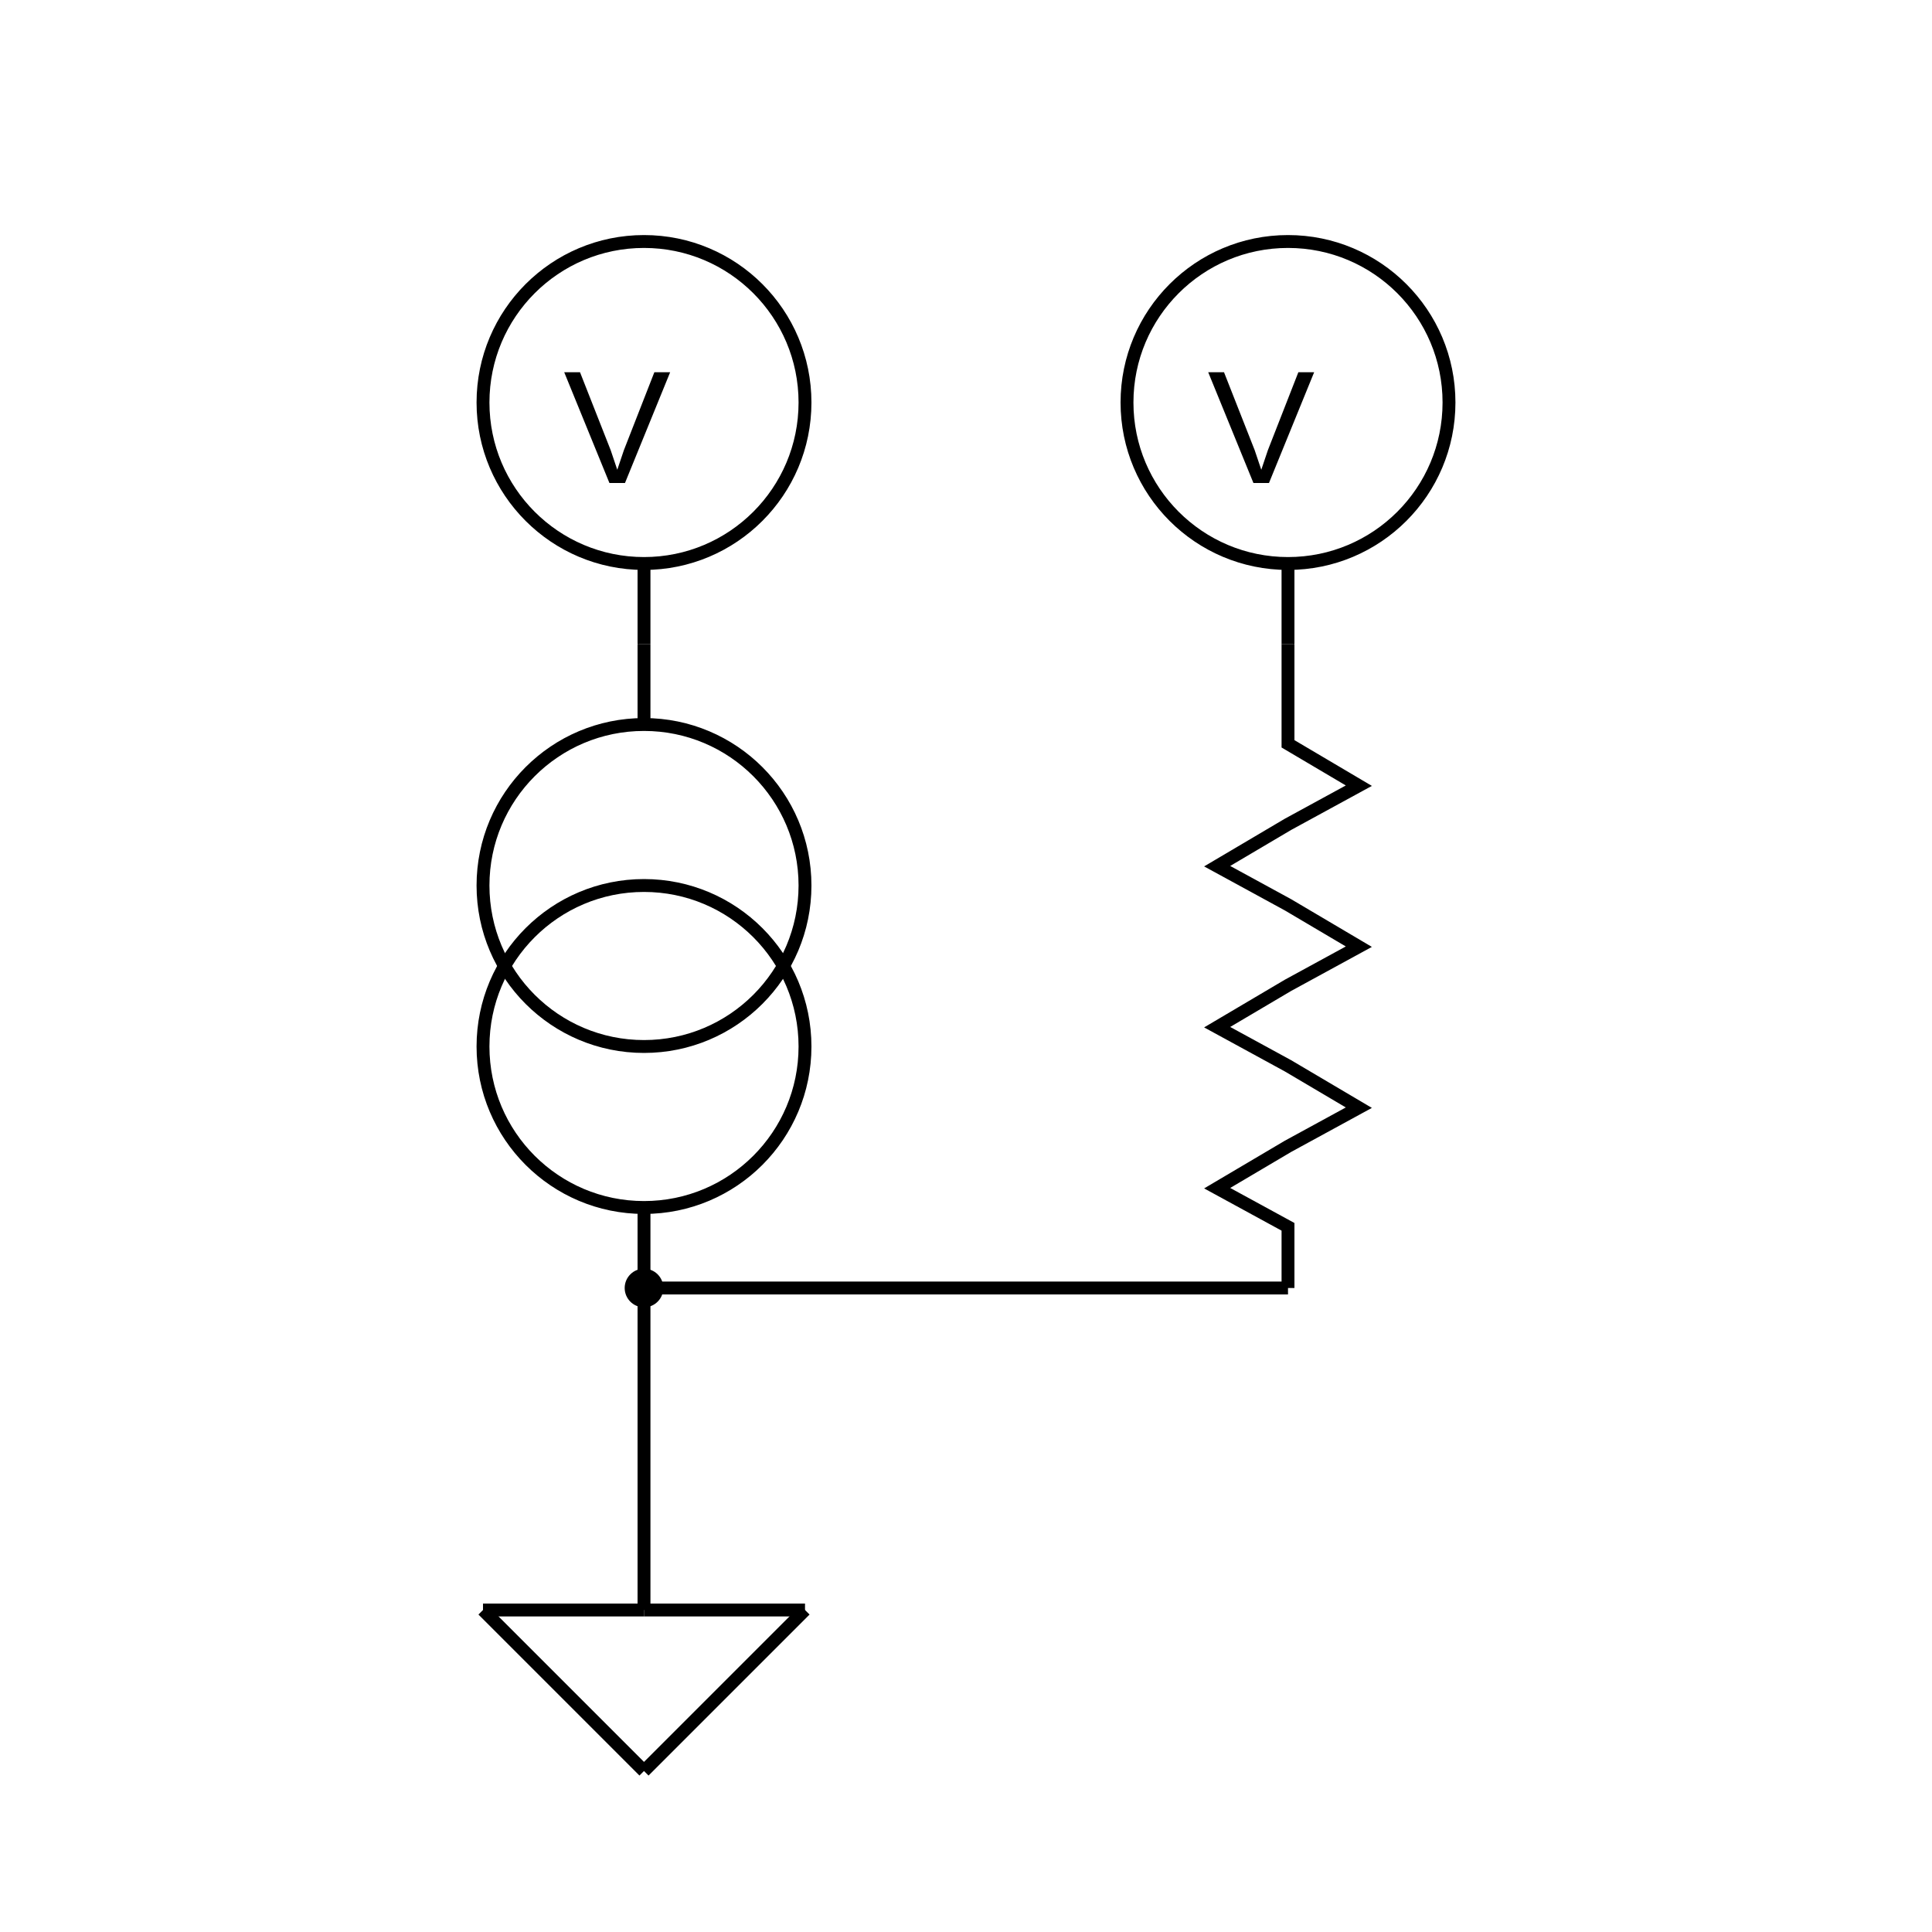
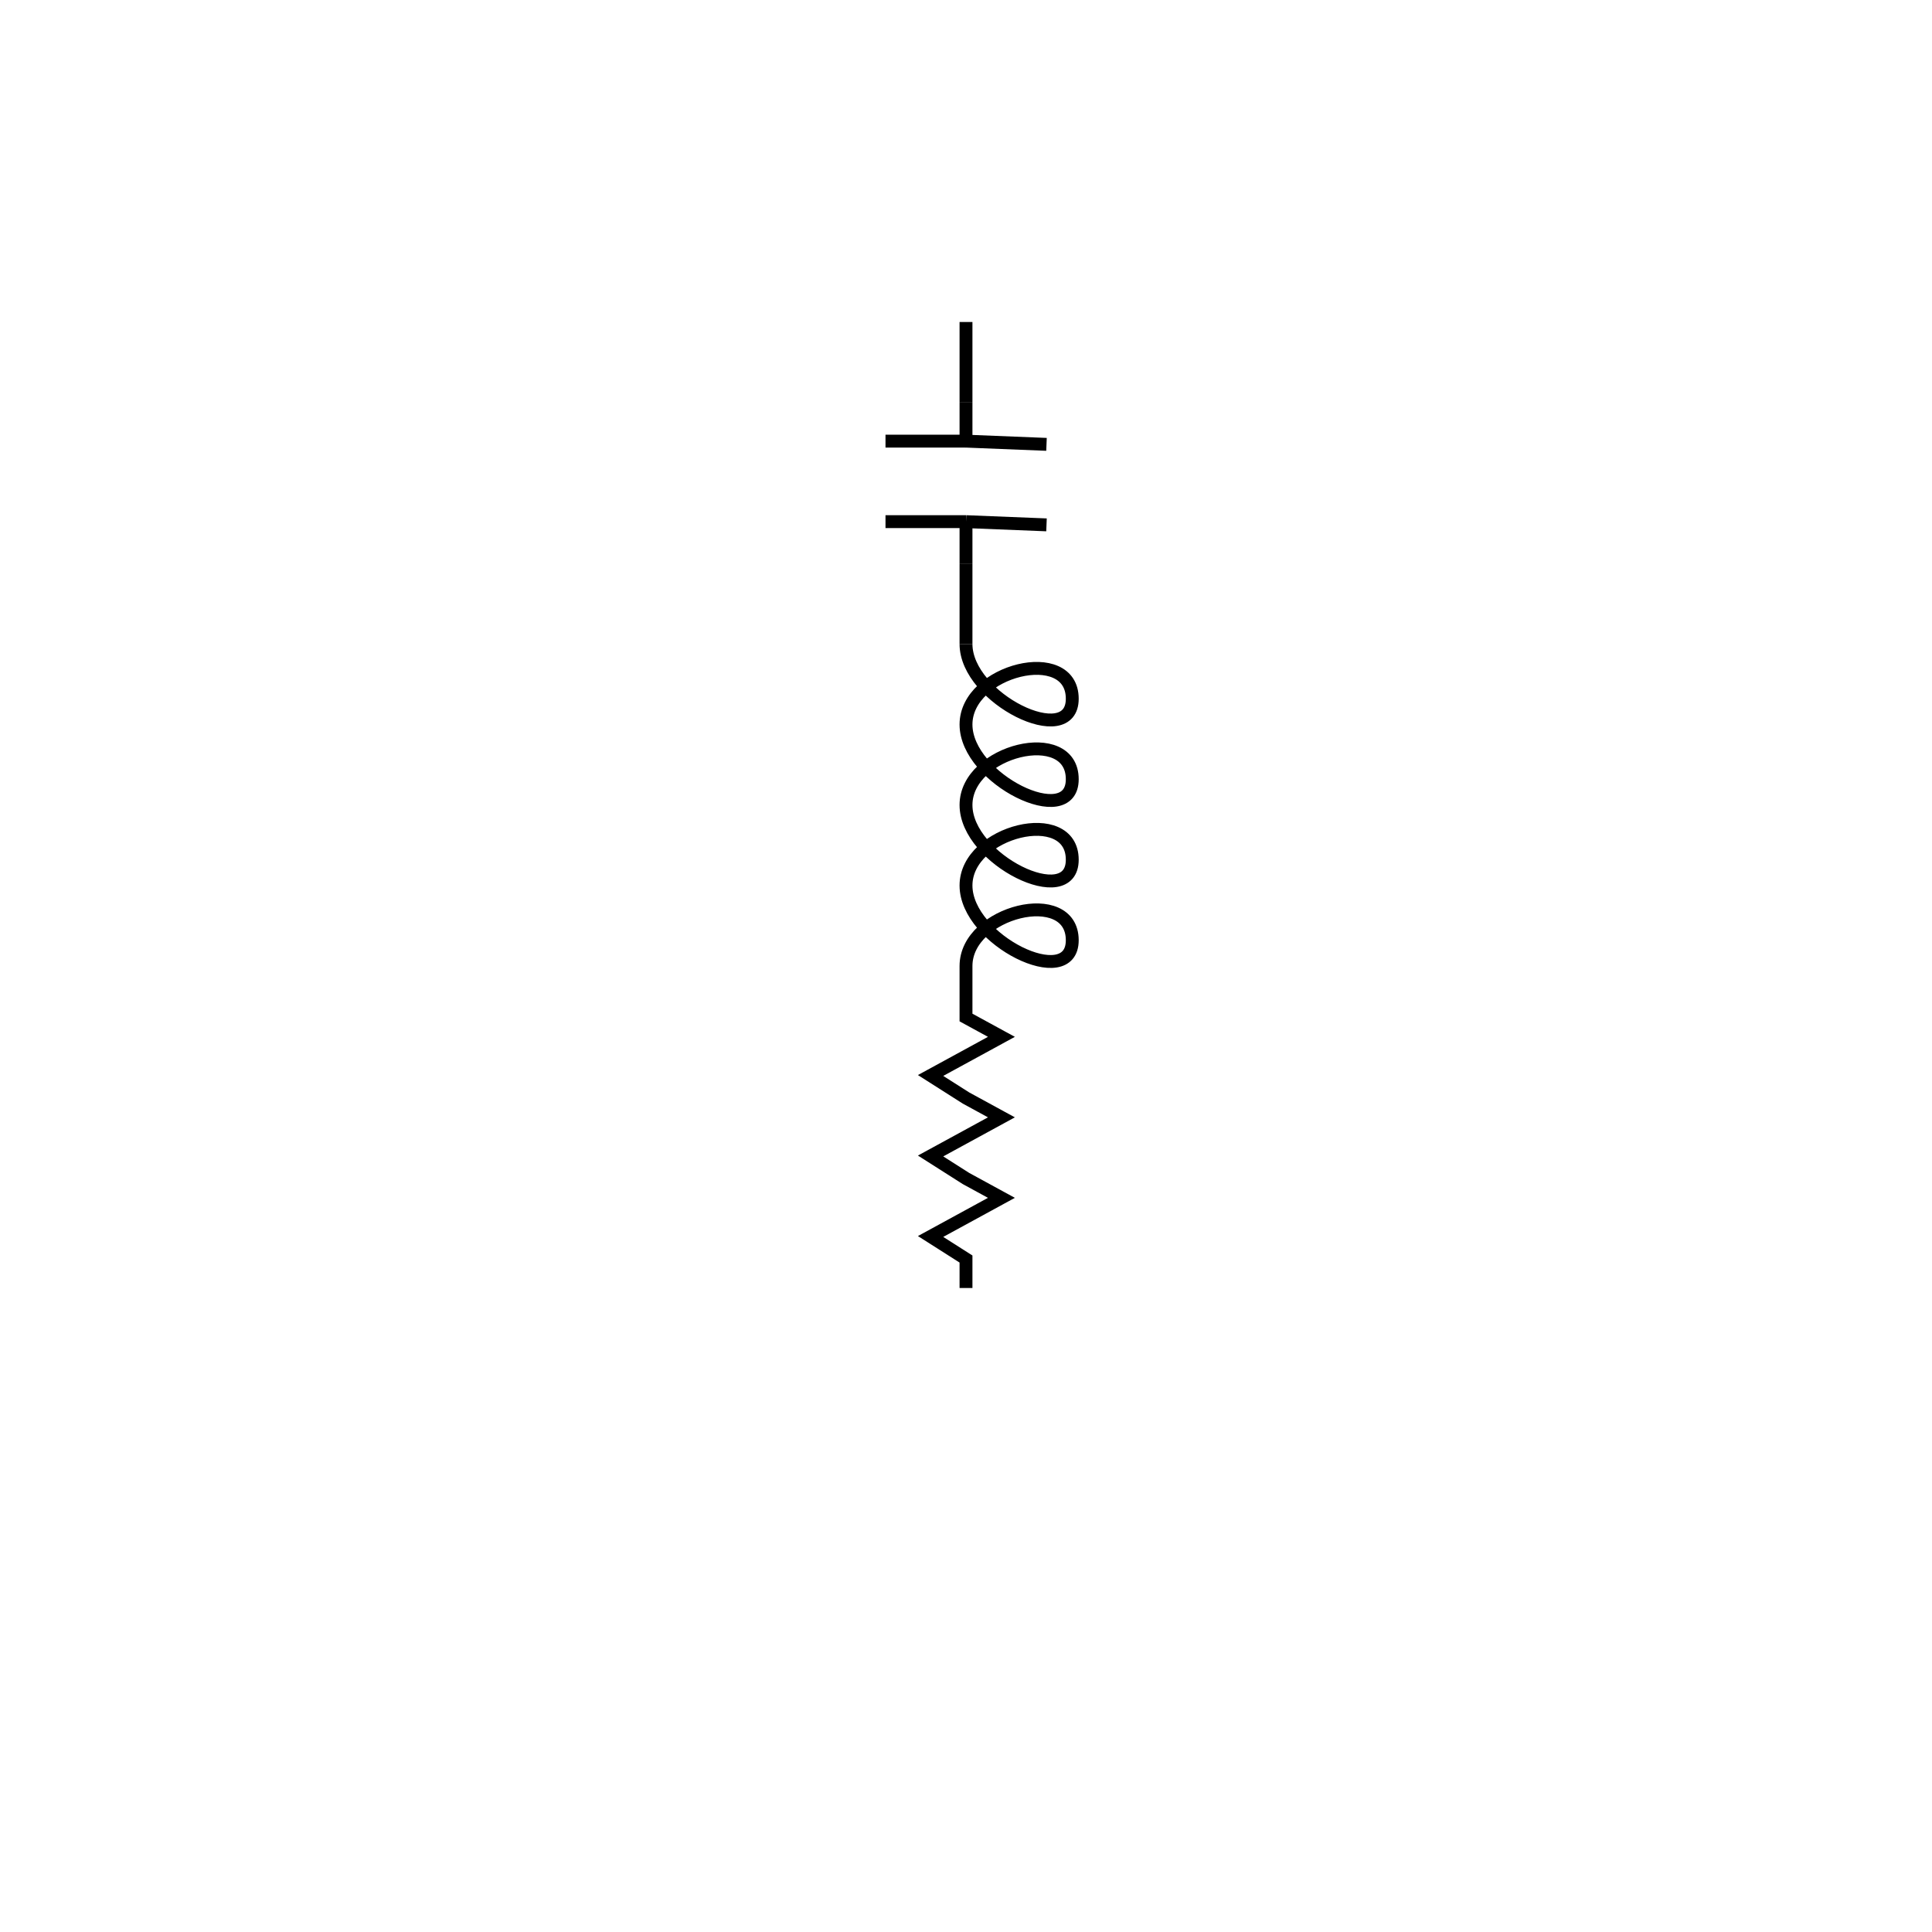
<svg xmlns="http://www.w3.org/2000/svg" width="600" height="600" viewbox="0 0 600 600">
-   <line x1="200" y1="500" x2="200" y2="400" style="stroke:black;stroke-width:4" />
-   <line x1="200" y1="500" x2="250" y2="500" style="stroke:black;stroke-width:4" />
-   <line x1="250" y1="500" x2="200" y2="550" style="stroke:black;stroke-width:4" />
-   <line x1="200" y1="550" x2="150" y2="500" style="stroke:black;stroke-width:4" />
-   <line x1="150" y1="500" x2="200" y2="500" style="stroke:black;stroke-width:4" />
-   <circle cx="200" cy="400" r="4" stroke="black" stroke-width="4" fill="black" />
-   <line x1="200" y1="400" x2="200" y2="375" style="stroke:black;stroke-width:4" />
-   <circle cx="200" cy="325" r="50" stroke="black" stroke-width="4" fill="none" />
-   <circle cx="200" cy="275" r="50" stroke="black" stroke-width="4" fill="none" />
-   <line x1="200" y1="225" x2="200" y2="200" style="stroke:black;stroke-width:4" />
-   <line x1="200" y1="400" x2="400" y2="400" style="stroke:black;stroke-width:4" />
-   <path d="M400 400 L400 394 L400 381 L378 369 L400 356 L422 344 L400 331 L378 319 L400 306 L422 294 L400 281 L378 269 L400 256 L422 244 L400 231 L400 206 L400 200 " stroke="black" stroke-width="4" fill="none" />
-   <line x1="400" y1="200" x2="400" y2="175" style="stroke:black;stroke-width:4" />
-   <circle cx="400" cy="125" r="50" stroke="black" stroke-width="4" fill="none" />
-   <text x="375" y="150" fill="black" font-size="50px" font-family="arial">V</text>
-   <line x1="200" y1="200" x2="200" y2="175" style="stroke:black;stroke-width:4" />
-   <circle cx="200" cy="125" r="50" stroke="black" stroke-width="4" fill="none" />
-   <text x="175" y="150" fill="black" font-size="50px" font-family="arial">V</text>
+   <path d="M300 400 L300 397 L300 391 L289 384 L300 378 L311 372 L300 366 L289 359 L300 353 L311 347 L300 341 L289 334 L300 328 L311 322 L300 316 L300 303 L300 300 " stroke="black" stroke-width="4" fill="none" />
+   <path d="M300 300  M300,300 C300,283 333,275 333,292  M333,292 C333,308 300,292 300,275  M300,275 C300,258 333,250 333,267  M333,267 C333,283 300,267 300,250  M300,250 C300,233 333,225 333,242  M333,242 C333,258 300,242 300,225  M300,225 C300,208 333,200 333,217  M333,217 C333,233 300,217 300,200 " stroke="black" stroke-width="4" fill="none" />
+   <line x1="300" y1="200" x2="300" y2="175" style="stroke:black;stroke-width:4" />
+   <line x1="300" y1="175" x2="300" y2="162" style="stroke:black;stroke-width:4" />
+   <line x1="300" y1="162" x2="275" y2="162" style="stroke:black;stroke-width:4" />
+   <line x1="300" y1="162" x2="325" y2="163" style="stroke:black;stroke-width:4" />
+   <line x1="300" y1="137" x2="325" y2="138" style="stroke:black;stroke-width:4" />
+   <line x1="300" y1="137" x2="275" y2="137" style="stroke:black;stroke-width:4" />
+   <line x1="300" y1="137" x2="300" y2="125" style="stroke:black;stroke-width:4" />
+   <line x1="300" y1="125" x2="300" y2="100" style="stroke:black;stroke-width:4" />
</svg>
